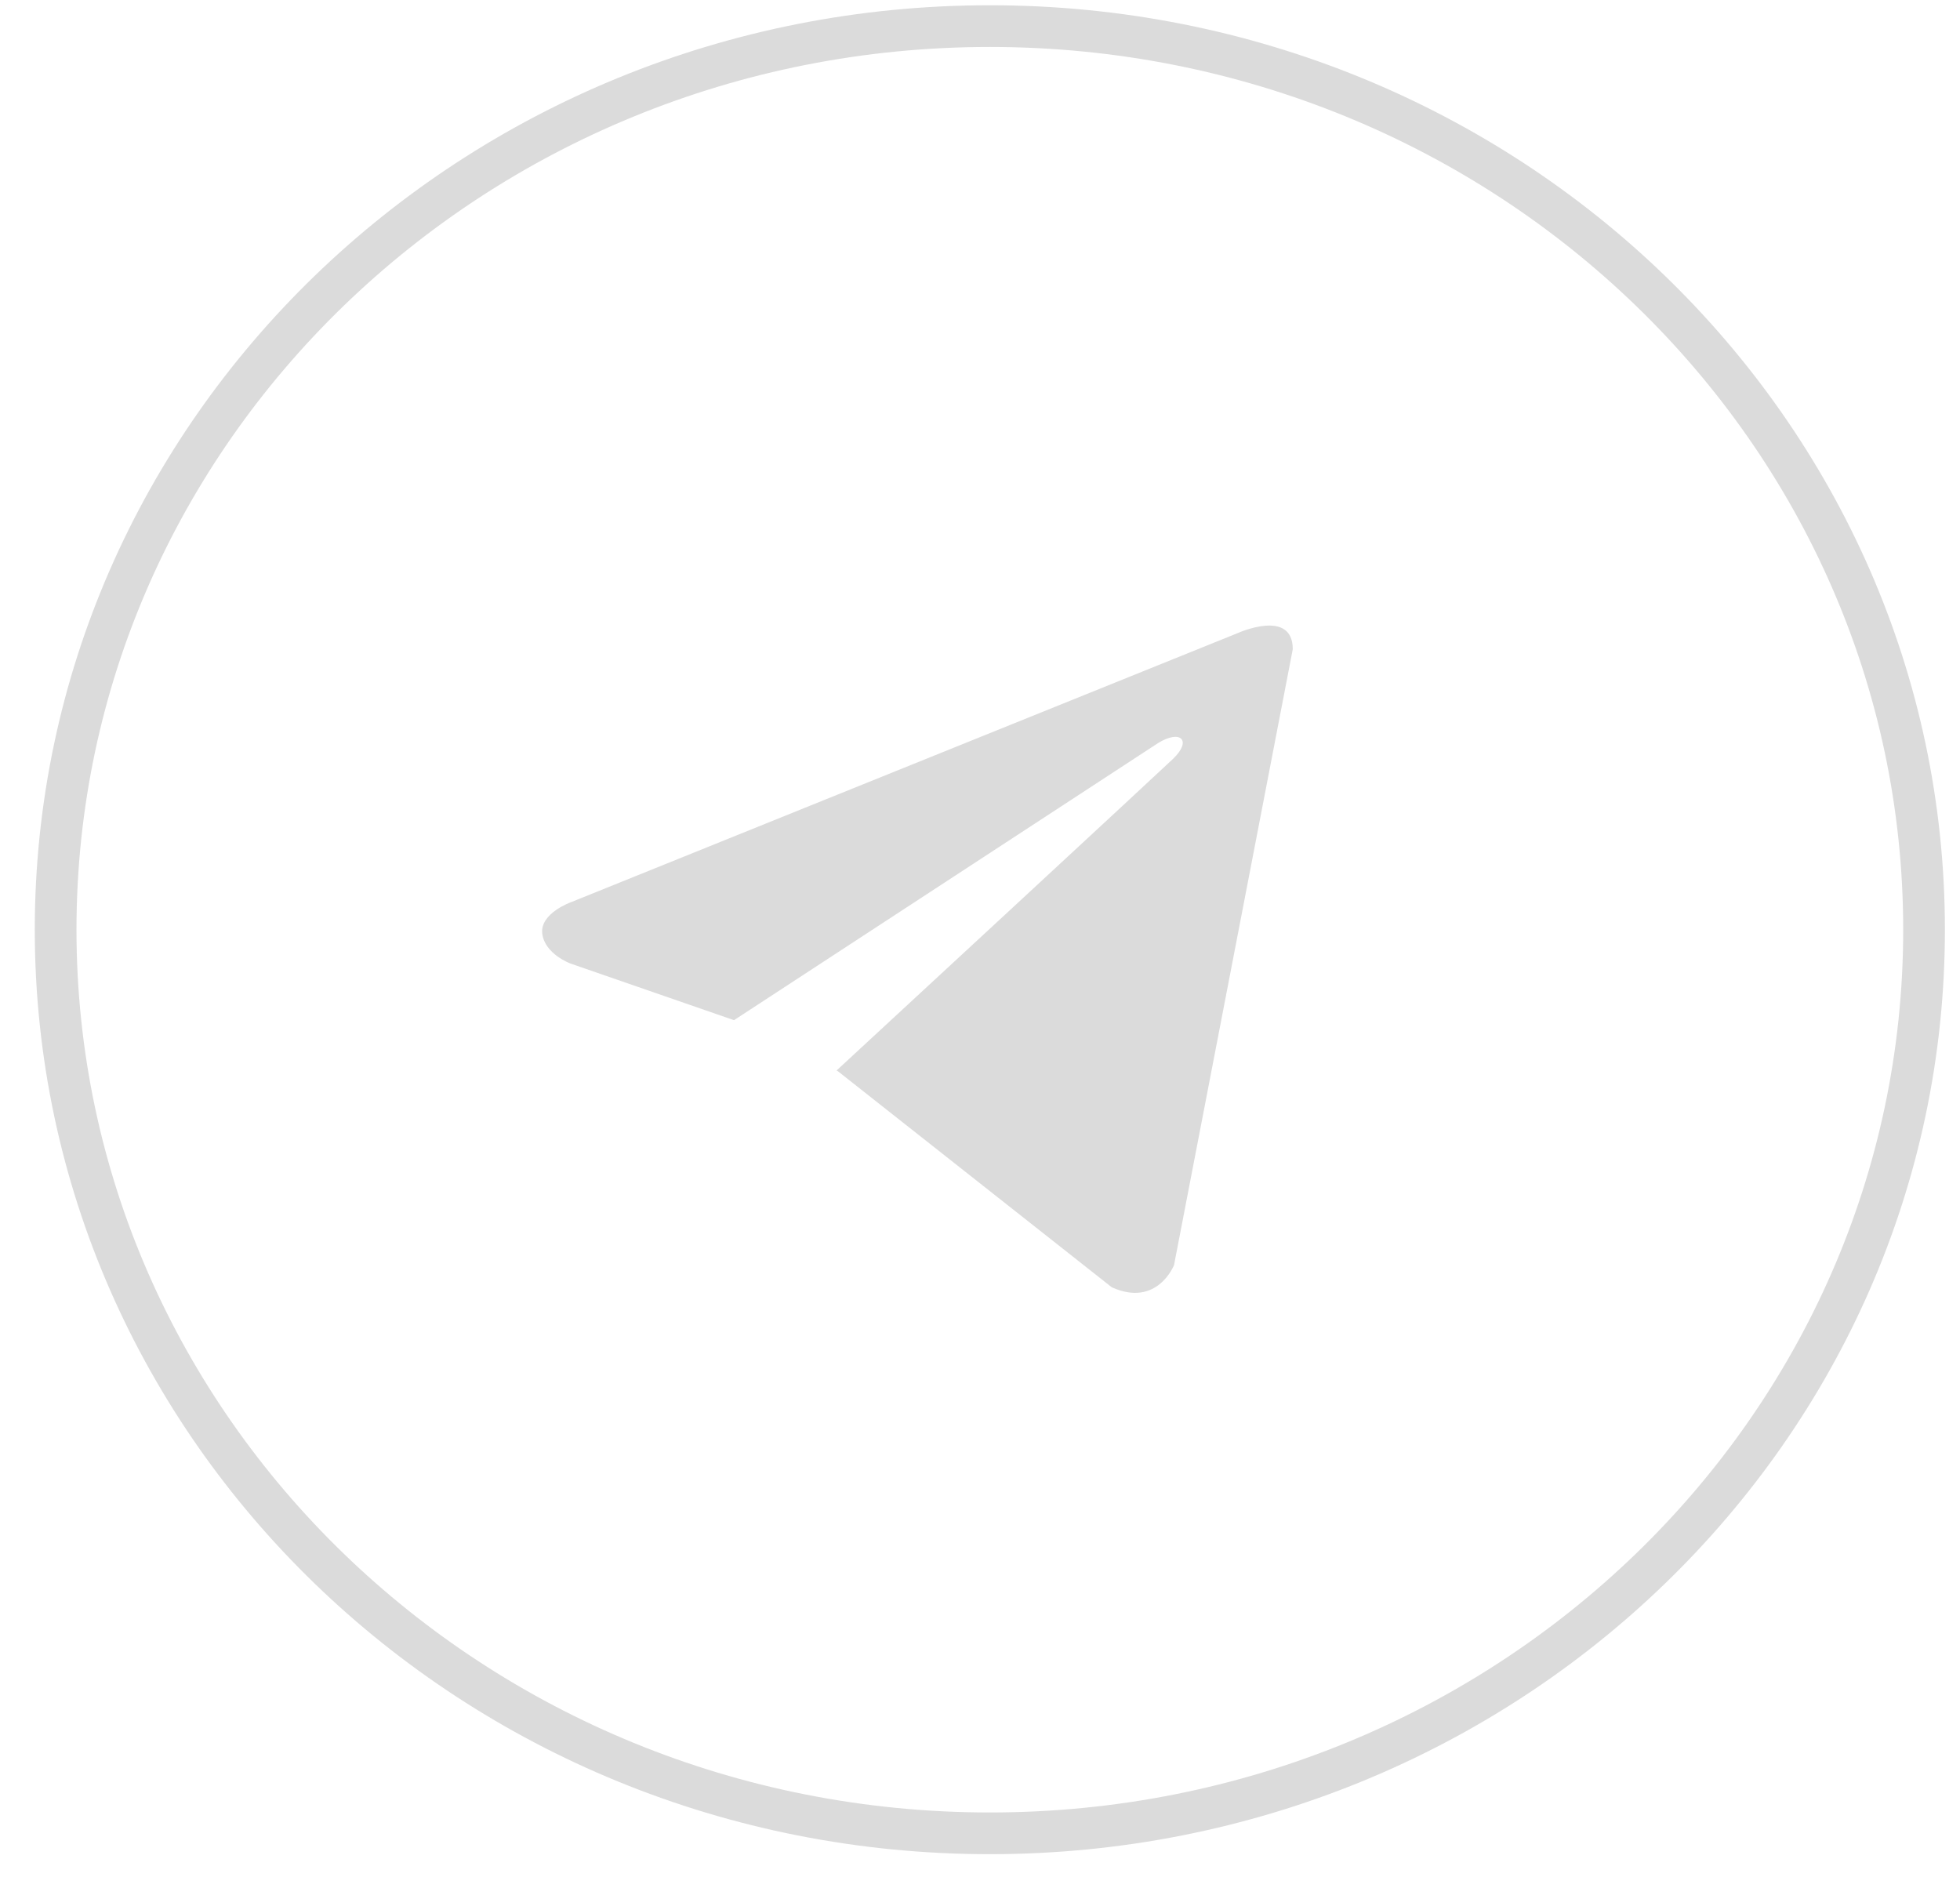
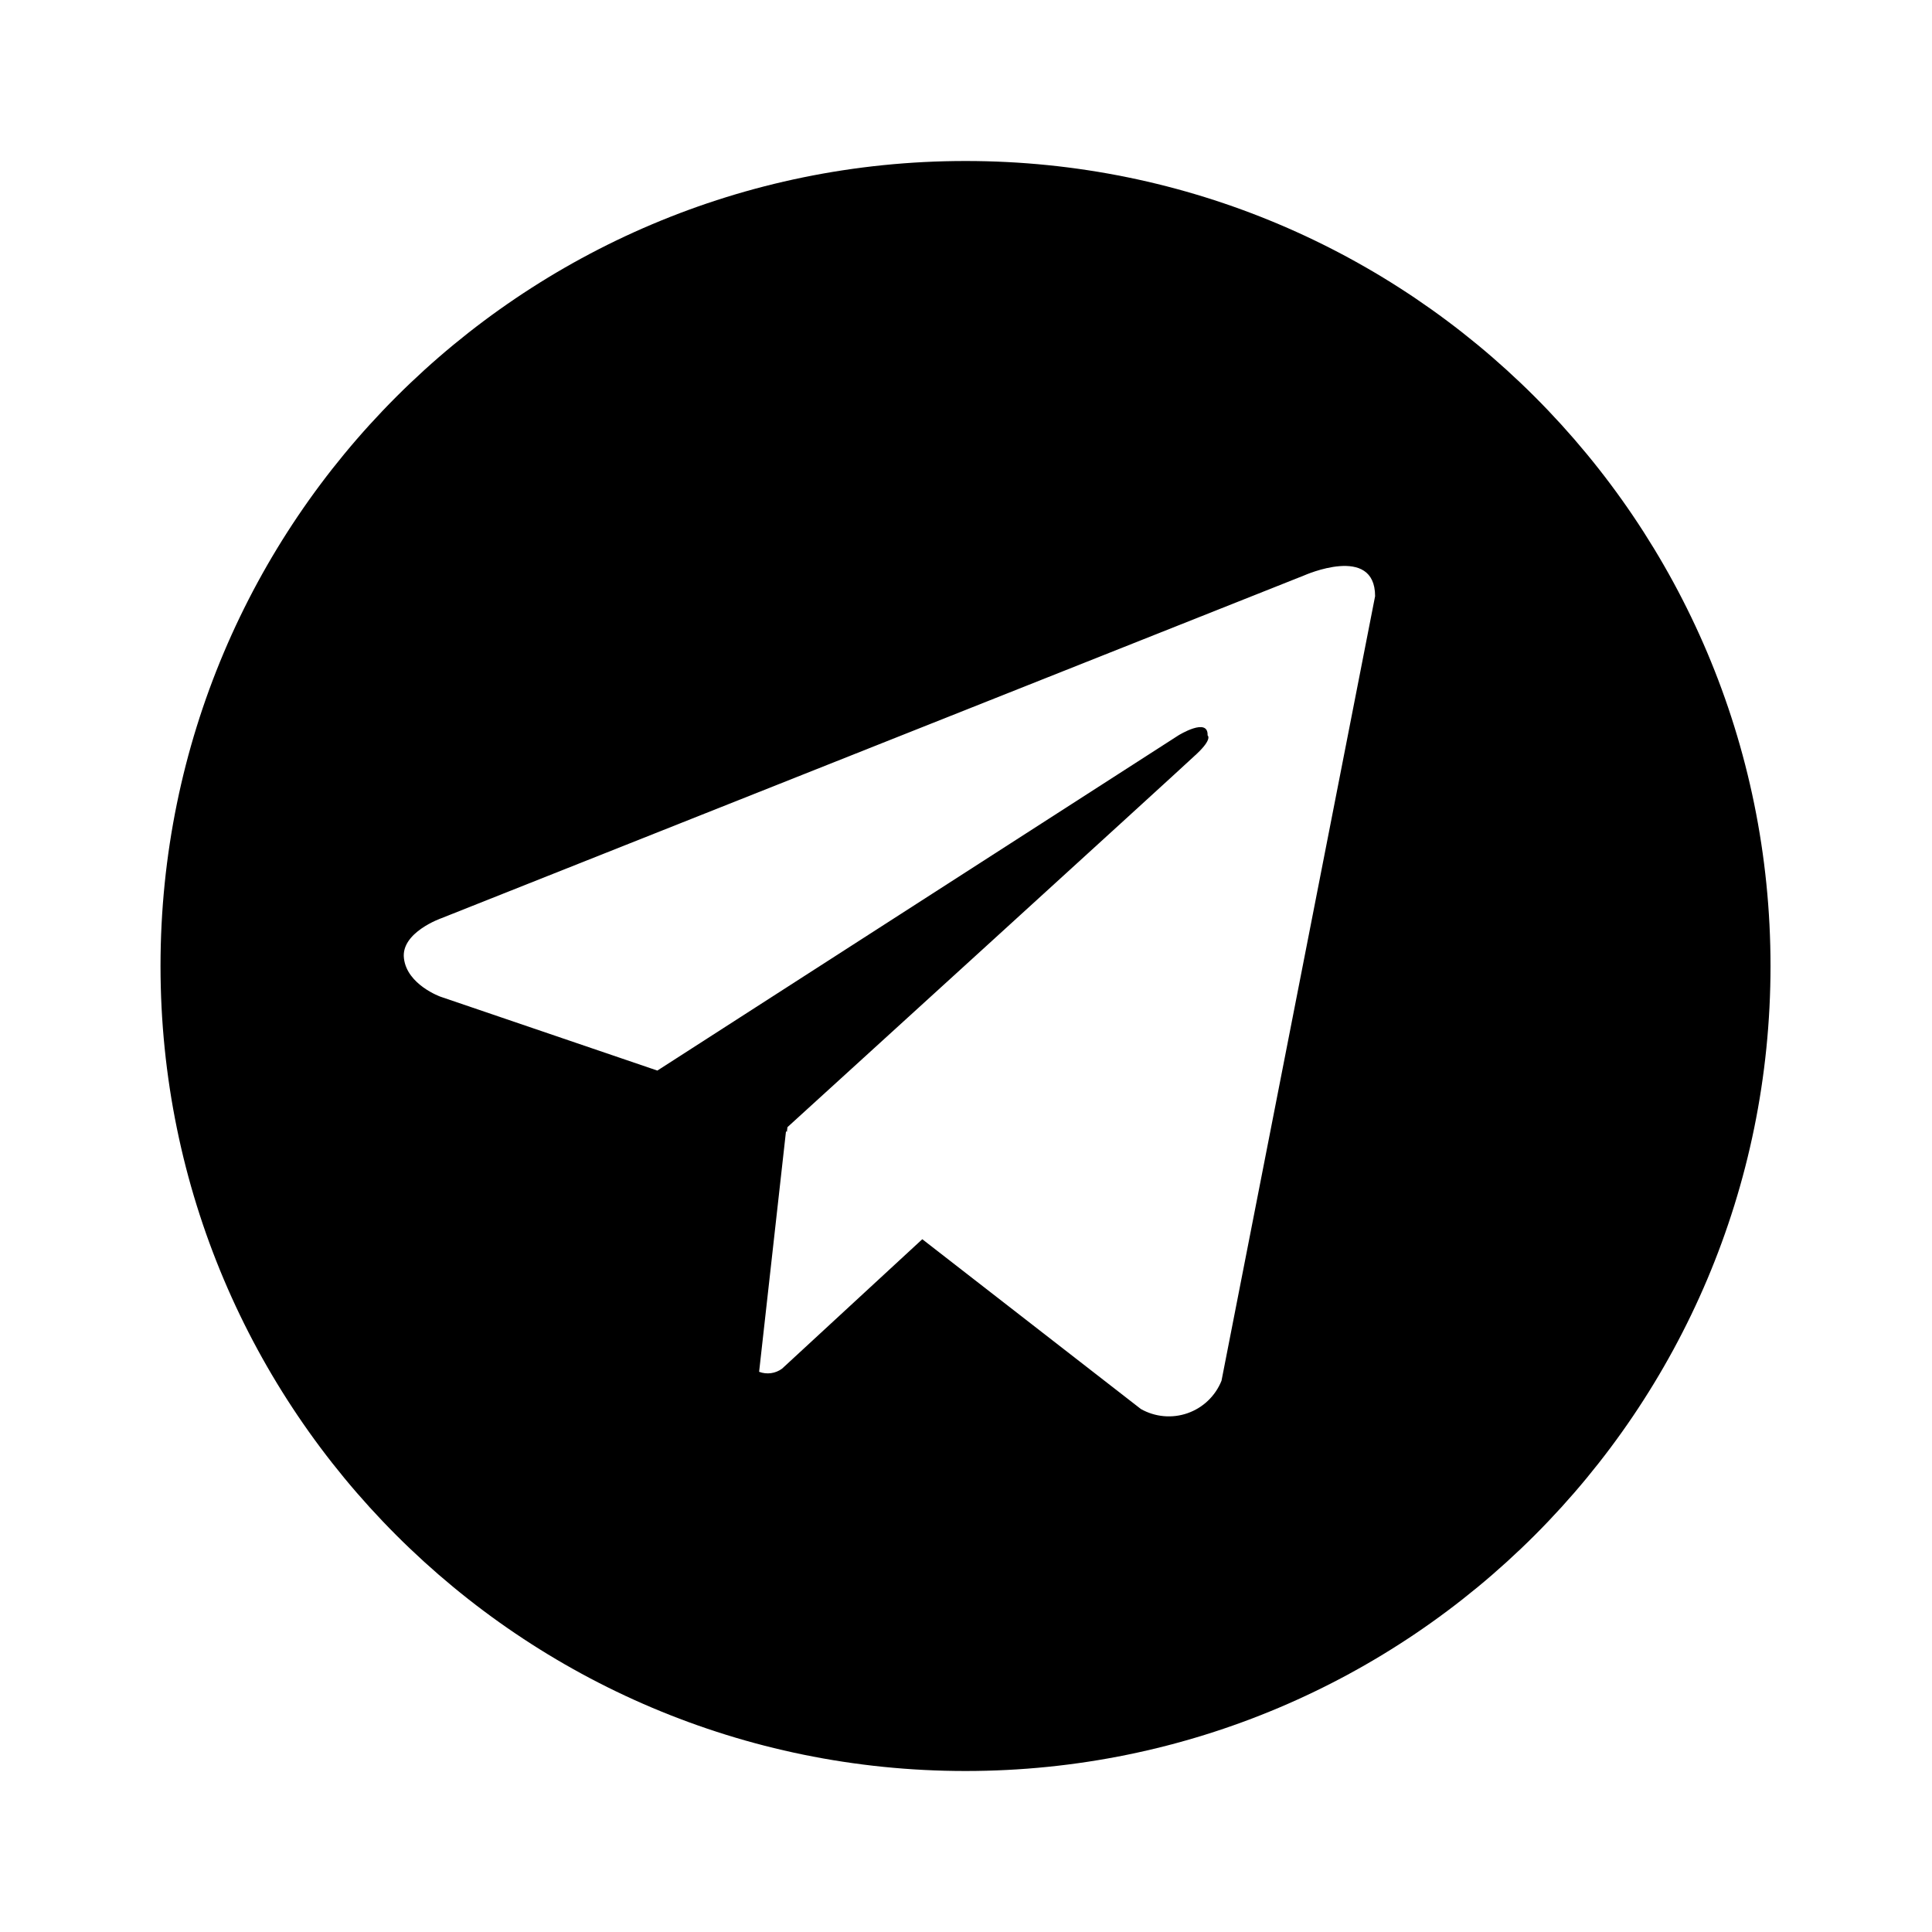
- <svg xmlns="http://www.w3.org/2000/svg" width="47" height="45" viewBox="0 0 47 45" fill="none">
-   <path d="M46.138 22.293C46.138 34.244 36.124 43.96 23.736 43.96C11.348 43.96 1.334 34.244 1.334 22.293C1.334 10.342 11.348 0.626 23.736 0.626C36.124 0.626 46.138 10.342 46.138 22.293Z" stroke="#DBDBDB" />
-   <path d="M31 15.567L28.153 30.334C28.153 30.334 27.754 31.358 26.66 30.867L20.091 25.685L20.06 25.669C20.948 24.85 27.829 18.485 28.129 18.196C28.595 17.75 28.306 17.483 27.765 17.821L17.601 24.462L13.68 23.104C13.68 23.104 13.063 22.878 13.003 22.387C12.943 21.896 13.7 21.63 13.7 21.63L29.686 15.178C29.686 15.178 31 14.584 31 15.567Z" fill="#DBDBDB" />
+ <svg xmlns="http://www.w3.org/2000/svg" data-name="Layer 1" viewBox="0 0 24 24">
+   <path d="M11.994,2a10,10,0,1,0,10,10A9.999,9.999,0,0,0,11.994,2Zm3.18,15.152a.705.705,0,0,1-1.002.351l-2.715-2.109L9.715,17.002a.3.3,0,0,1-.285.039l.334-2.988.011.008.007-.059s4.885-4.448,5.084-4.637c.201-.189.135-.23.135-.23.011-.231-.362,0-.362,0L8.166,13.299l-2.695-.918s-.414-.148-.453-.475c-.041-.324.466-.5.466-.5l10.717-4.258s.881-.393.881.258Z" />
</svg>
